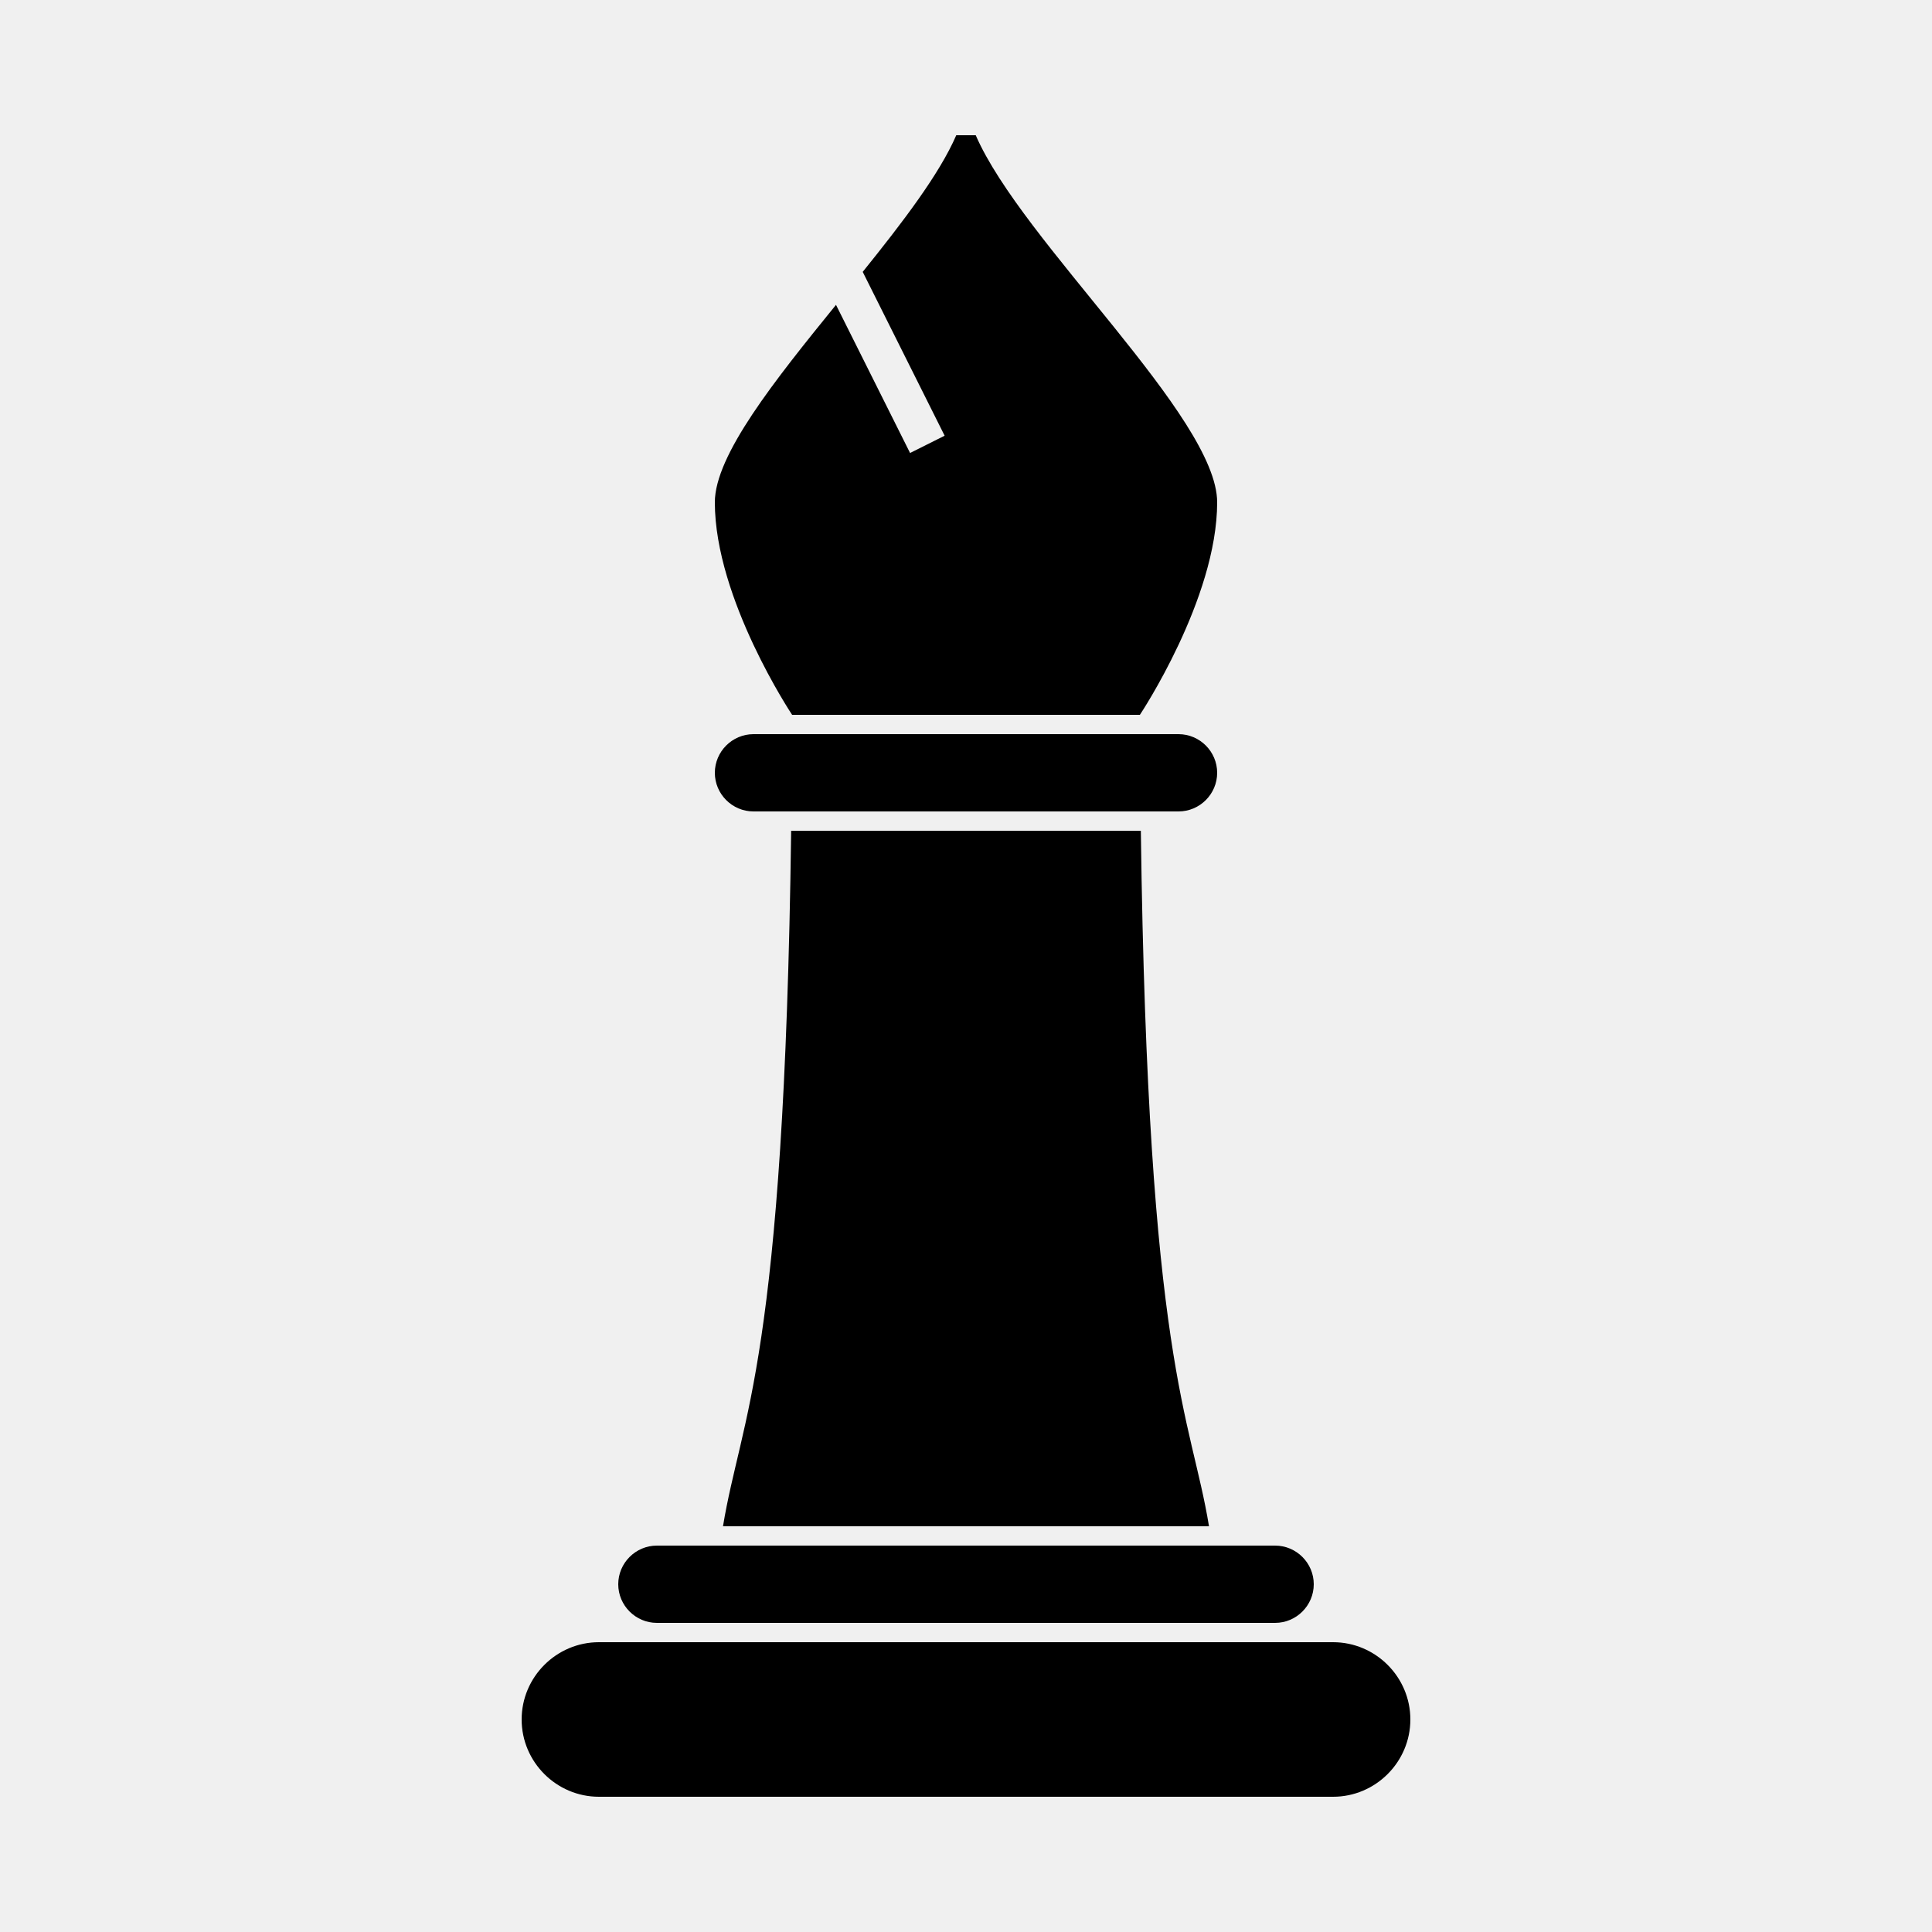
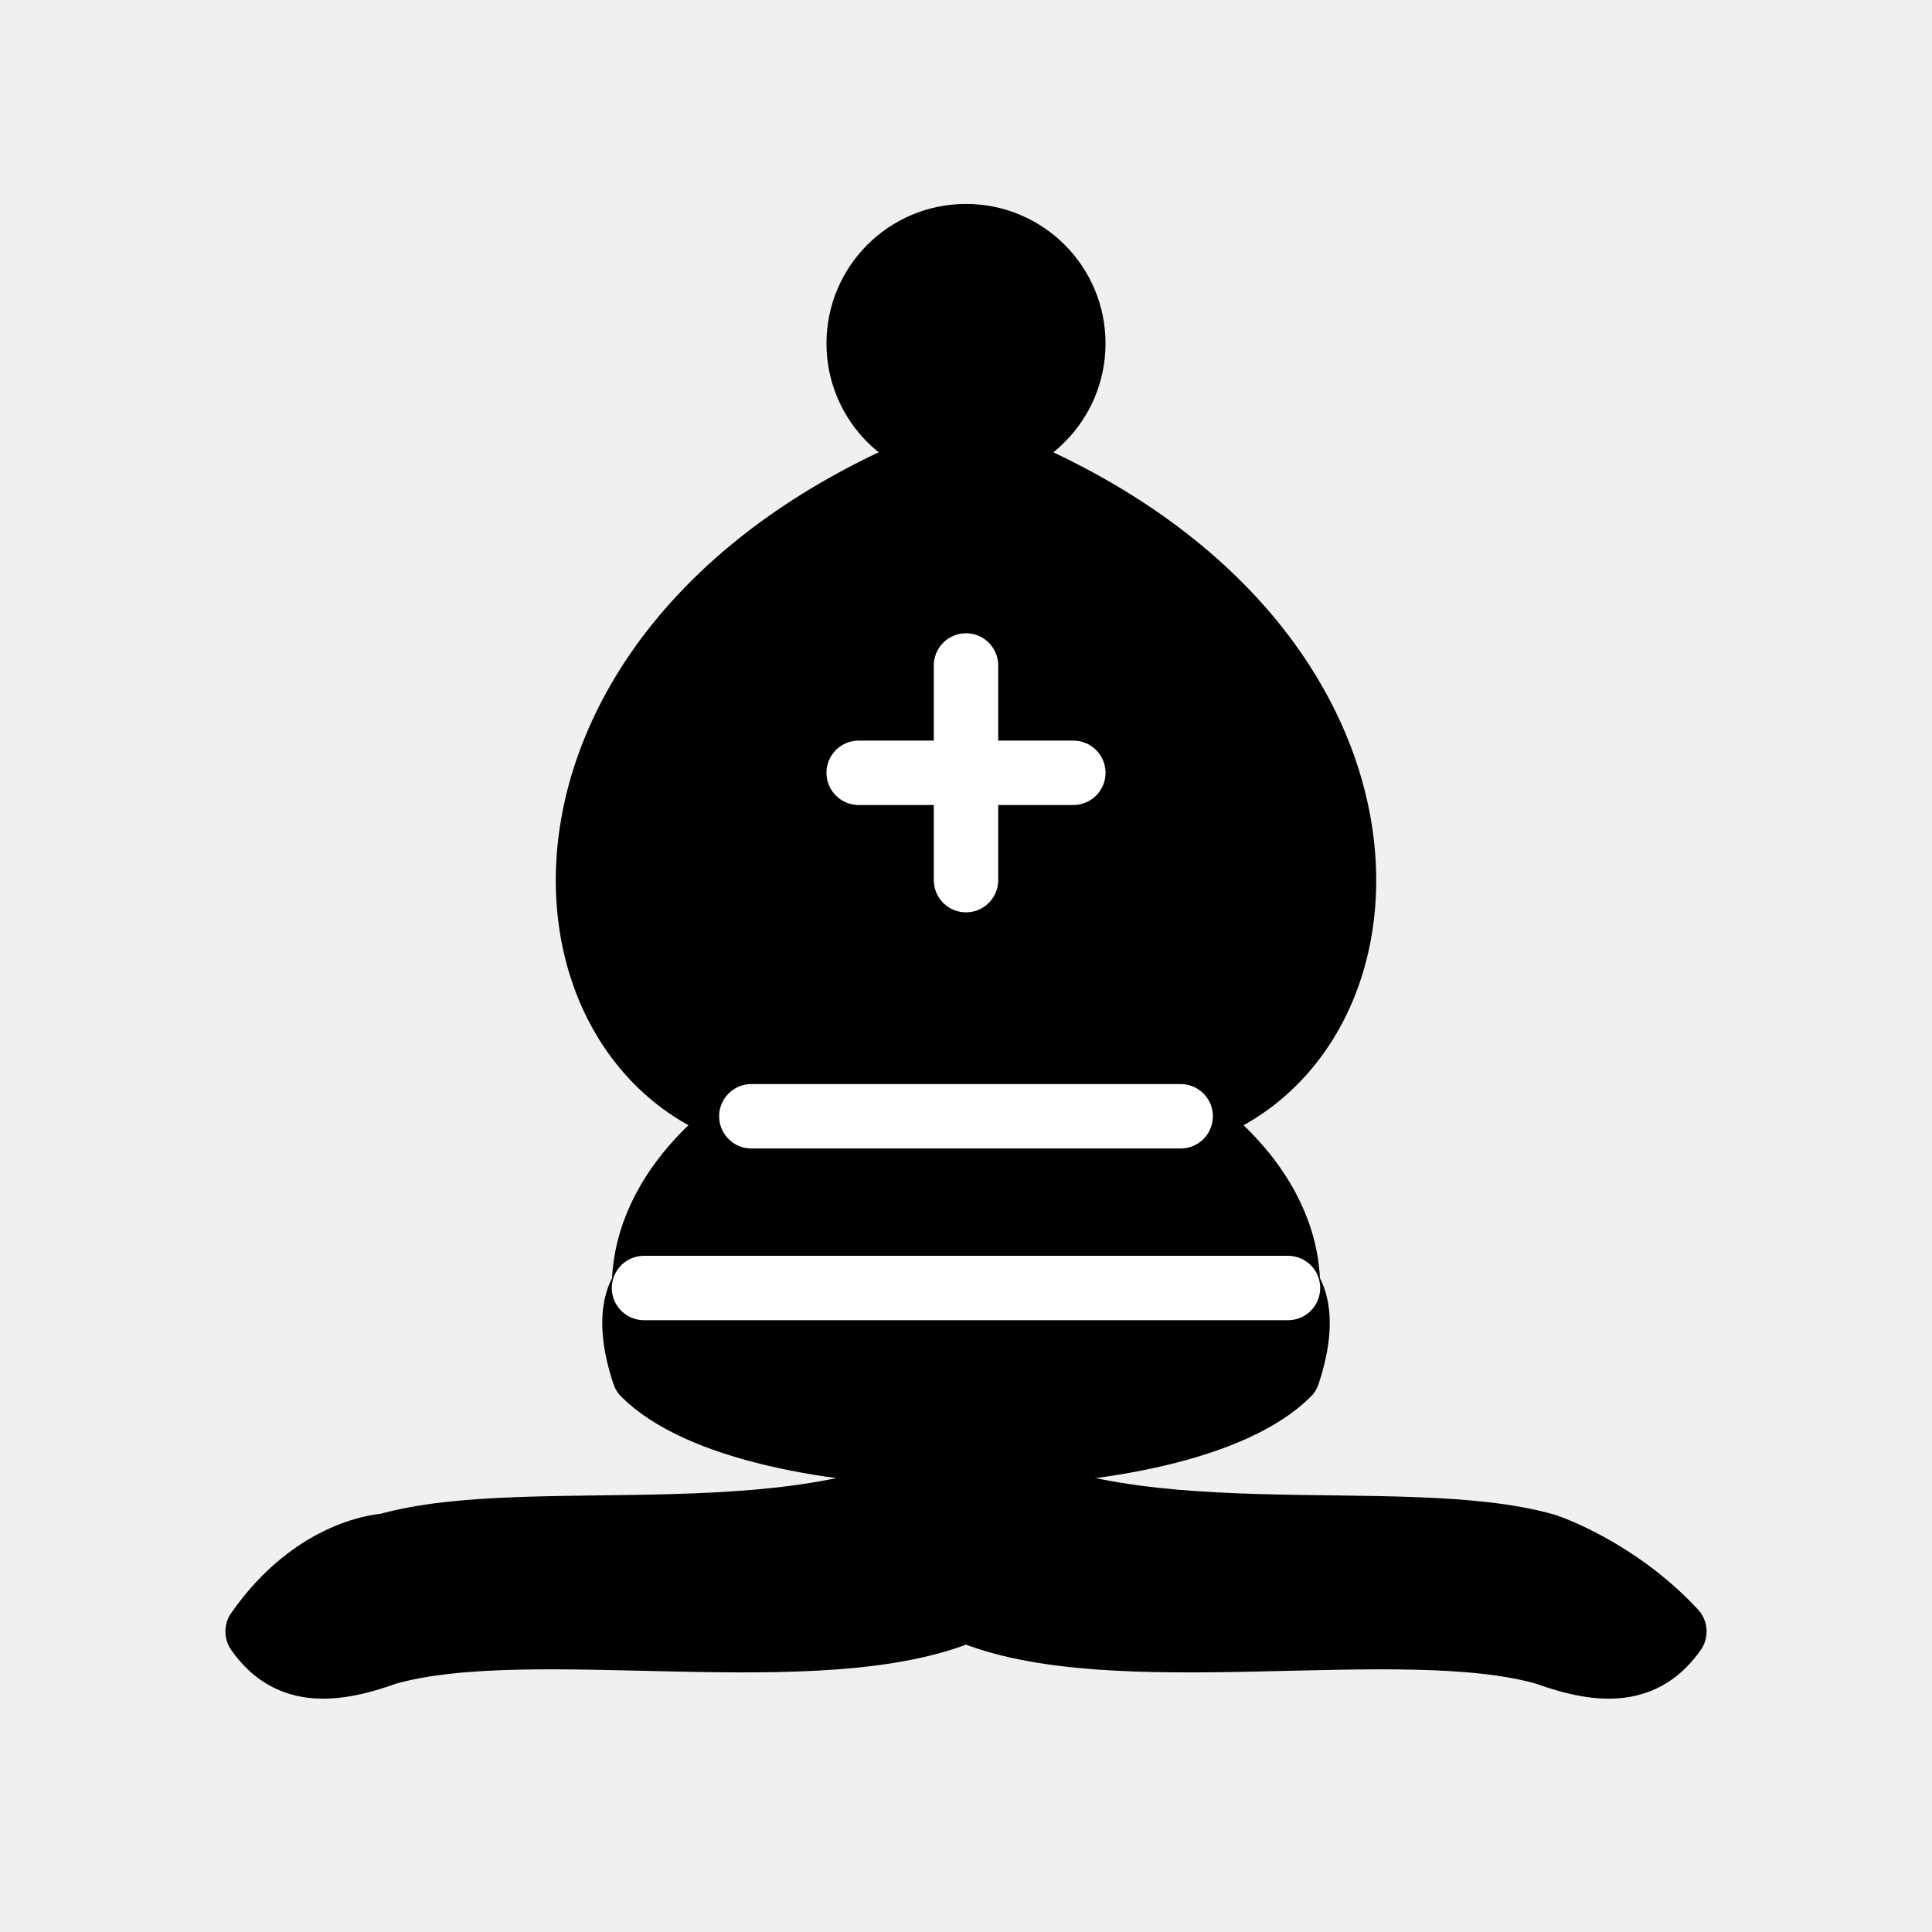
- <svg xmlns="http://www.w3.org/2000/svg" enable-background="new 0 0 100 100" height="40px" version="1.1" viewBox="0 0 100 100" width="40px" xml:space="preserve">
-   <g id="white_exp" />
-   <g id="black_exp">
-     <path d="M37,40c0-1.1,0.9-2,2-2h22c1.1,0,2,0.9,2,2s-0.9,2-2,2H39C37.9,42,37,41.1,37,40z M34,84h32c1.1,0,2-0.9,2-2s-0.9-2-2-2H34   c-1.1,0-2,0.9-2,2S32.9,84,34,84z M69,85H31c-2.2,0-4,1.8-4,4s1.8,4,4,4h38c2.2,0,4-1.8,4-4S71.2,85,69,85z M40.95,43   c-0.358,27.587-2.586,30.262-3.528,36h25.156c-0.942-5.738-3.17-8.413-3.528-36H40.95z M59,37c0,0,4-6,4-11   c0-4.411-10.112-13.489-12.496-19h-1.008c-0.871,2.015-2.776,4.506-4.842,7.072l4.24,8.48l-1.789,0.895l-3.834-7.668   C40.1,19.685,37,23.558,37,26c0,5,4,11,4,11H59z" />
+ <svg xmlns="http://www.w3.org/2000/svg" version="1.1" width="100%" height="100%" viewBox="0 0 45 45">
+   <g style="opacity:1; fill:none; fill-rule:evenodd; fill-opacity:1; stroke:#000000; stroke-width:1.5; stroke-linecap:round; stroke-linejoin:round; stroke-miterlimit:4; stroke-dasharray:none; stroke-opacity:1;">
+     <g style="fill:#000000; stroke:#000000; stroke-linecap:butt;">
+       <path d="M 9,36 C 12.39,35.03 19.11,36.43 22.5,34 C 25.89,36.43 32.61,35.03 36,36 C 36,36 37.65,36.54 39,38 C 38.32,38.97 37.35,38.99 36,38.5 C 32.61,37.53 25.89,38.96 22.5,37.5 C 19.11,38.96 12.39,37.53 9,38.5 C 7.646,38.99 6.677,38.97 6,38 C 7.354,36.06 9,36 9,36 z" />
+       <path d="M 15,32 C 17.5,34.5 27.5,34.5 30,32 C 30.5,30.5 30,30 30,30 C 30,27.5 27.5,26 27.5,26 C 33,24.5 33.5,14.5 22.5,10.5 C 11.5,14.5 12,24.5 17.5,26 C 17.5,26 15,27.5 15,30 C 15,30 14.5,30.5 15,32 z" />
+       <path d="M 25 8 A 2.5 2.5 0 1 1  20,8 A 2.5 2.5 0 1 1  25 8 z" />
+     </g>
+     <path d="M 17.5,26 L 27.5,26 M 15,30 L 30,30 M 22.5,15.5 L 22.5,20.5 M 20,18 L 25,18" style="fill:none; stroke:#ffffff; stroke-linejoin:miter;" />
  </g>
</svg>
